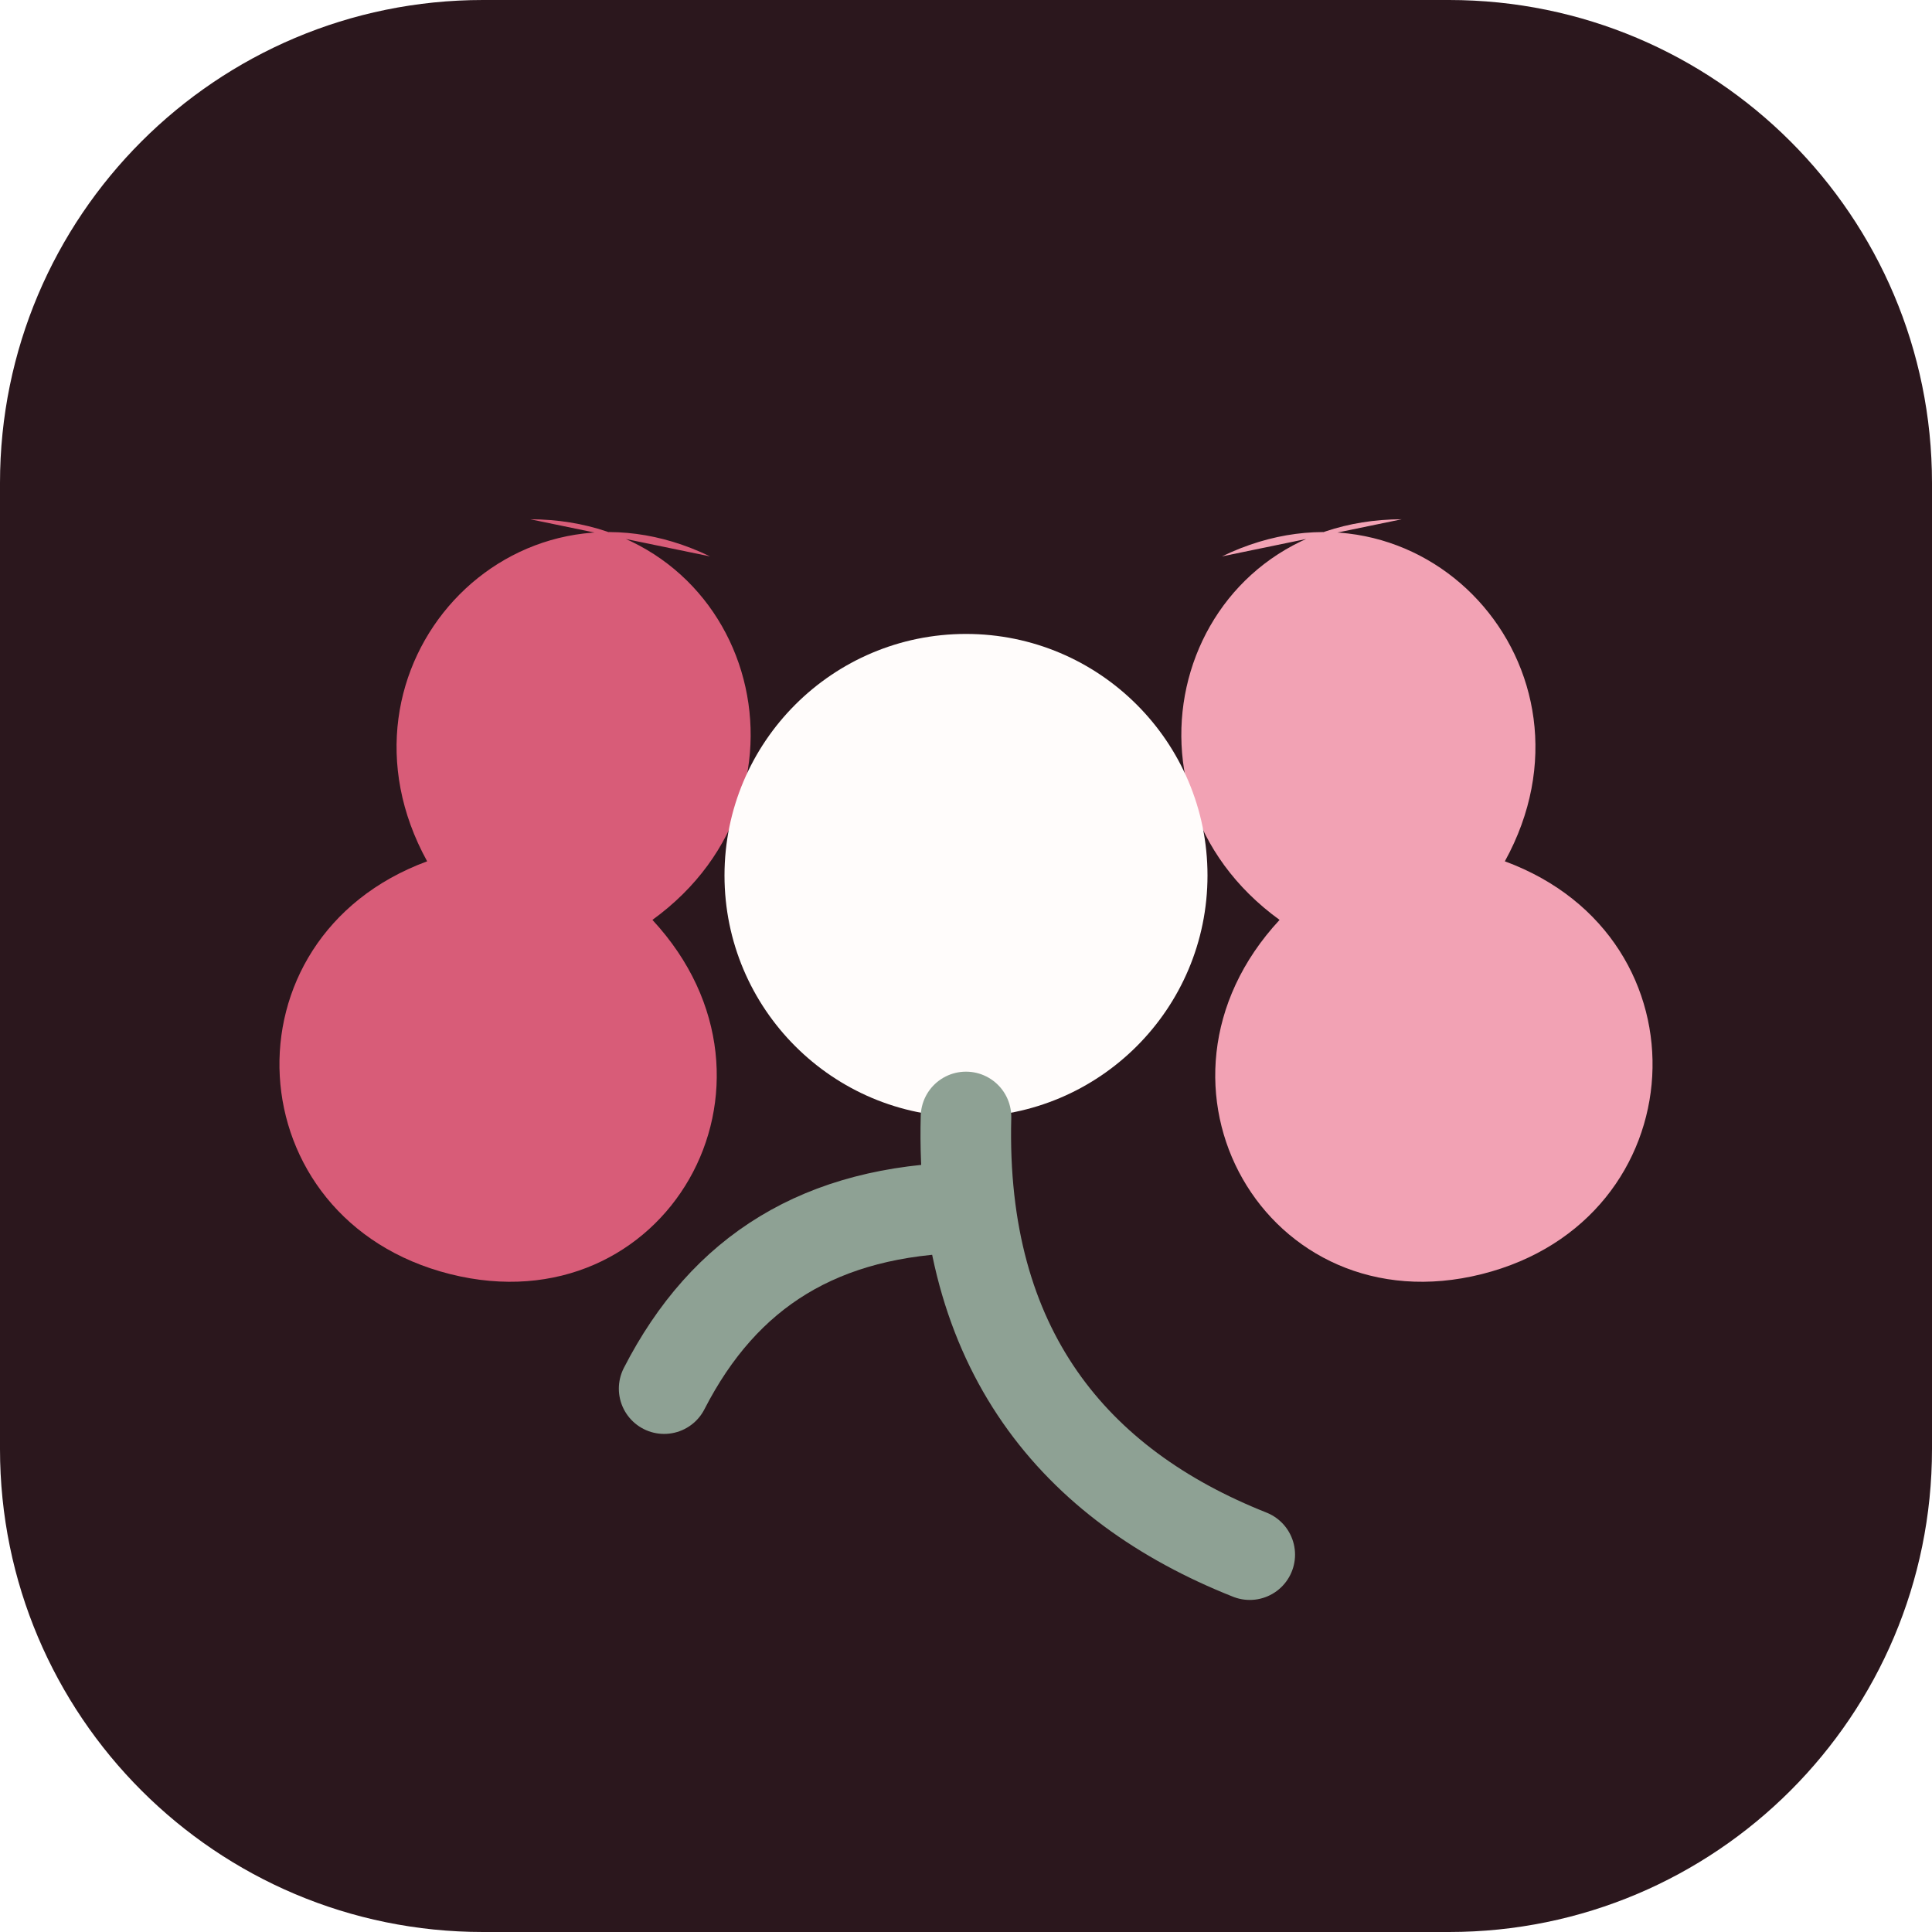
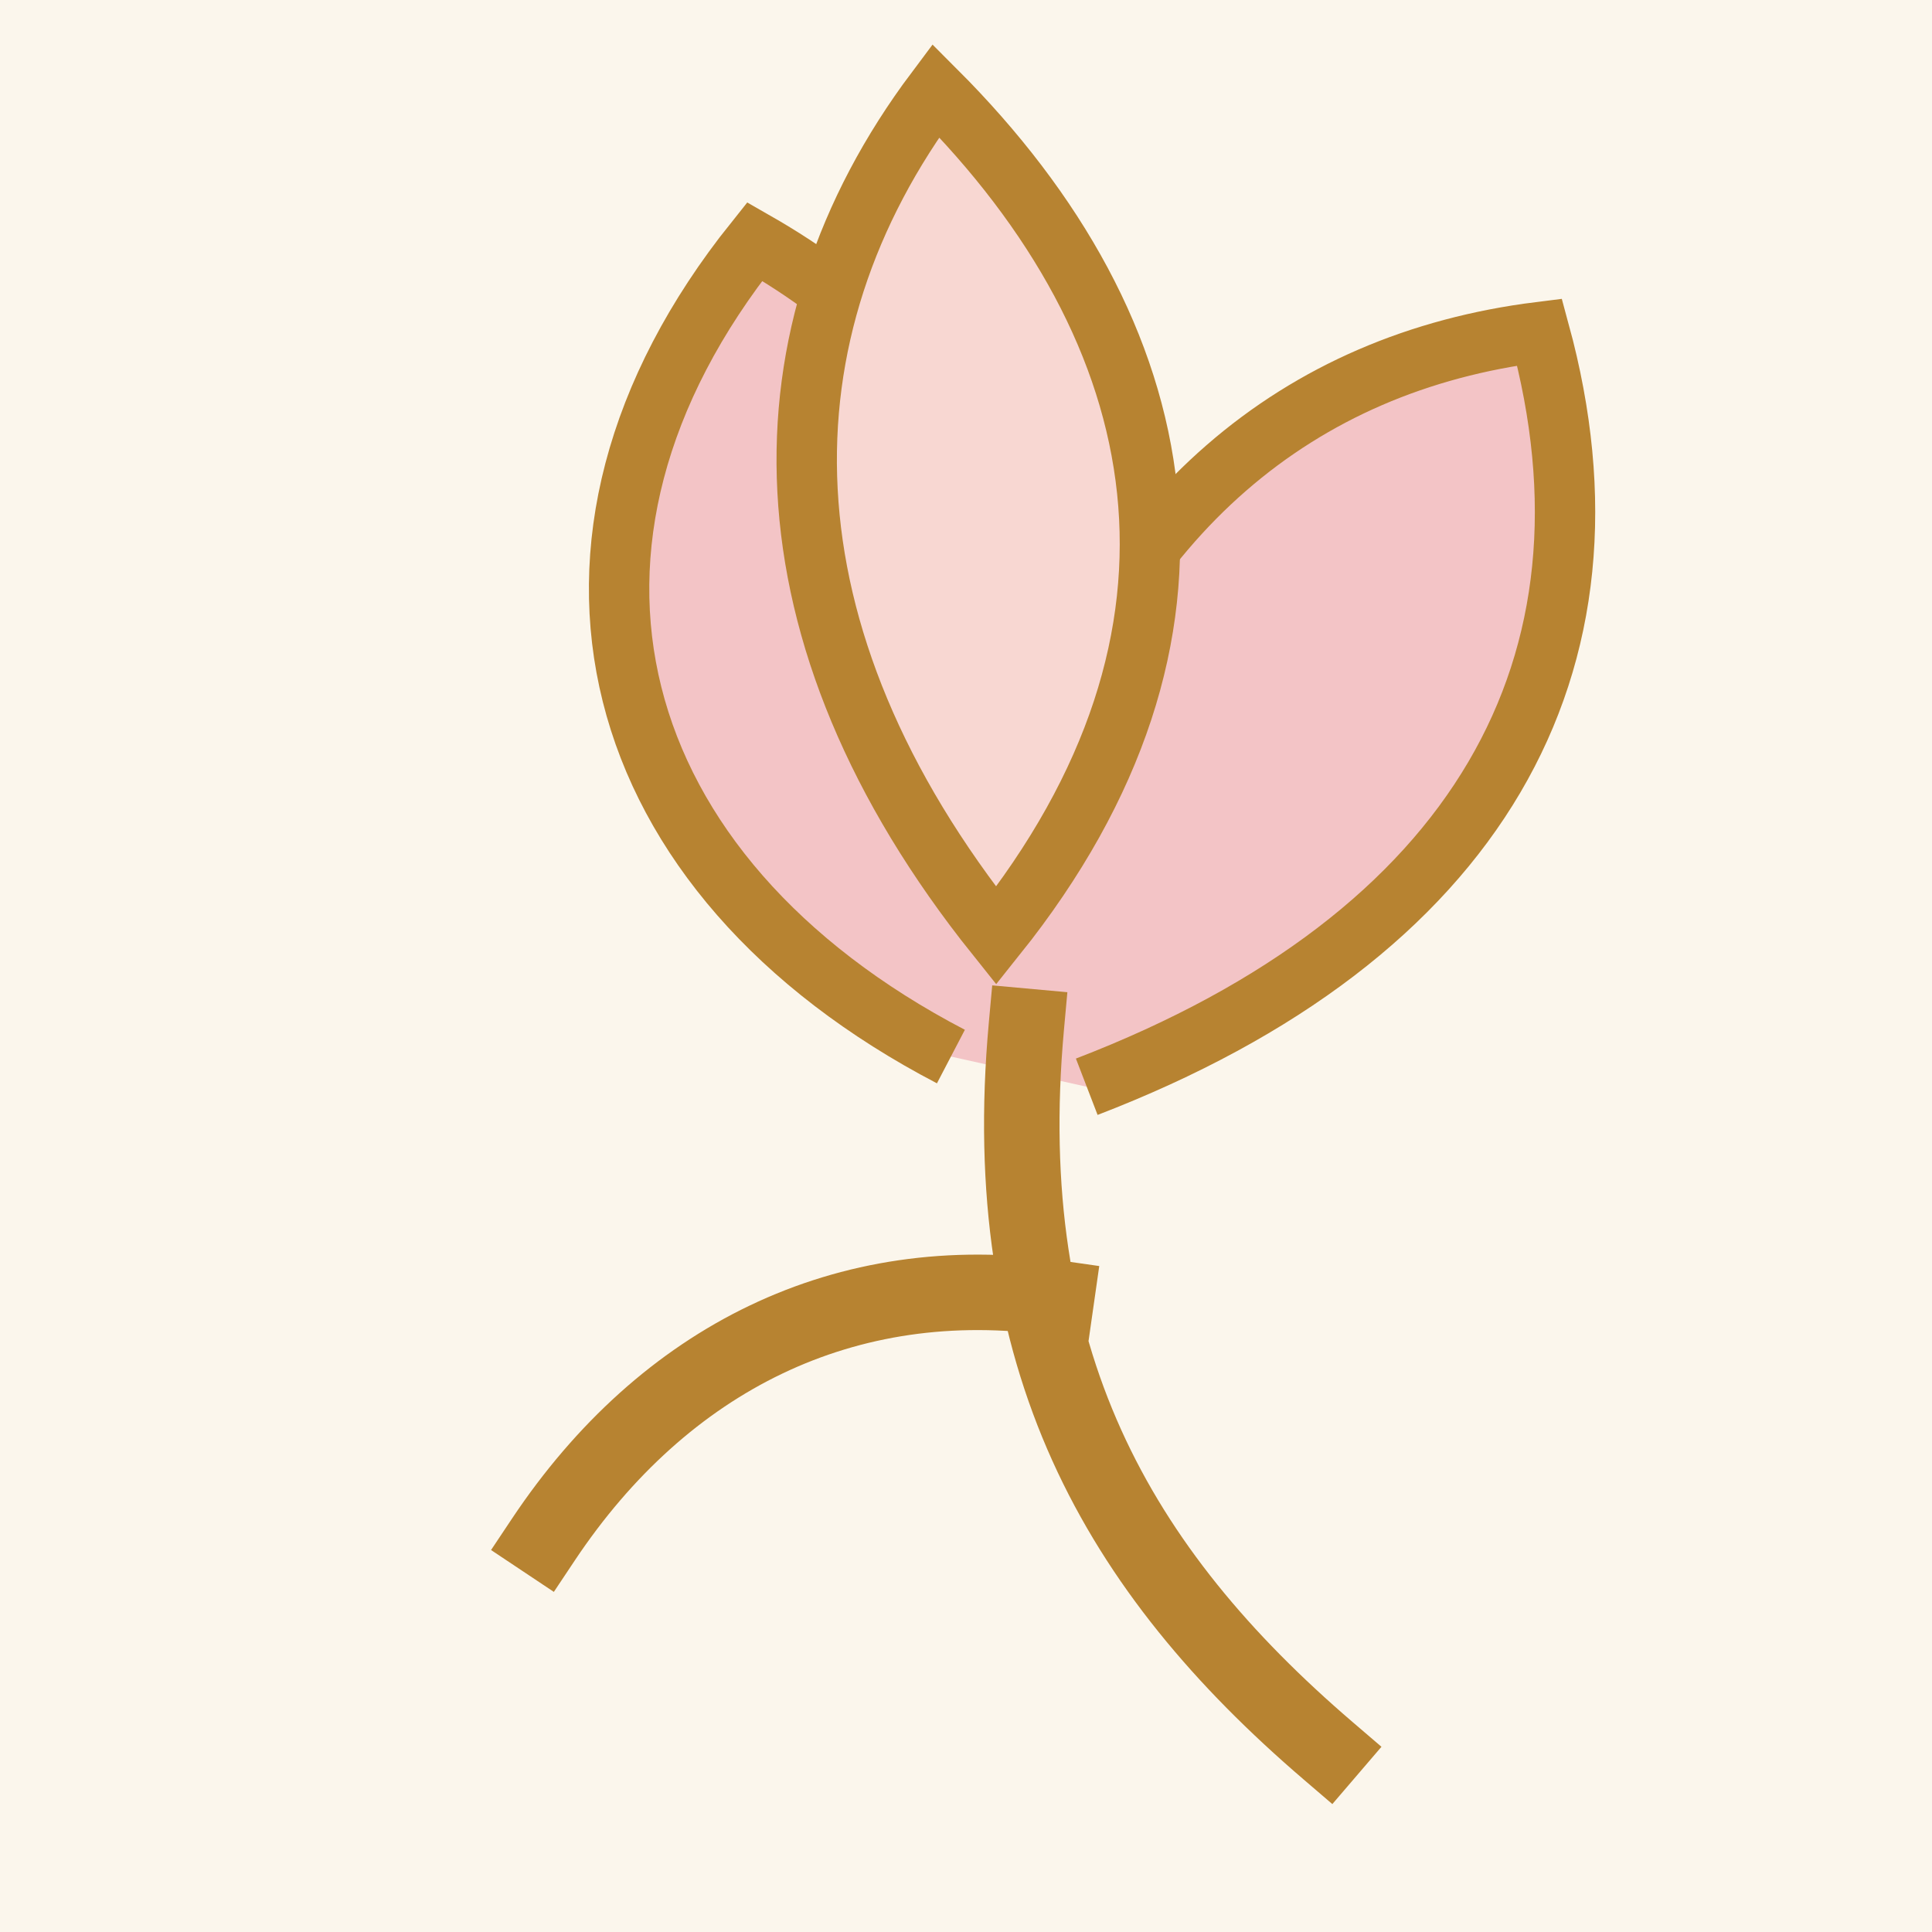
<svg xmlns="http://www.w3.org/2000/svg" viewBox="0 0 64 64">
-   <rect width="64" height="64" rx="16" fill="#2B171D" />
-   <path d="M32 16c-3.9-6.2-12.9-3.7-13.3 3.6-7.2-1.5-11.7 6.7-6.6 12 5.1 5.3 13.3.9 11.9-6.4 7.3-.5 9.8-9.5 3.6-13.4" fill="#D85C78" transform="rotate(-32 32 32)" />
-   <path d="M32 16c3.9-6.2 12.9-3.7 13.3 3.6 7.2-1.5 11.7 6.7 6.6 12-5.1 5.3-13.3.9-11.9-6.4-7.3-.5-9.8-9.5-3.6-13.4" fill="#F2A2B4" transform="rotate(32 32 32)" />
-   <circle cx="32" cy="29" r="8" fill="#FFFCFB" />
-   <path d="M32 37c-.2 7.7 3.6 12.2 9.4 14.5M32 40c-4.8.1-8 2.1-10 6" fill="none" stroke="#8EA194" stroke-linecap="round" stroke-width="3" />
+   <rect width="64" height="64" fill="#FBF6EC" />
+   <path d="M31.5 35C20 29 17 18 25 8c7 4 10 10 9 18 3-9 9-14 17-15 3 11-2 20-15 25" fill="#F3C4C6" stroke="#B78331" stroke-width="2" />
+   <path d="M33 31c-8-10-8-20-2-28 8 8 10 18 2 28Z" fill="#F8D7D2" stroke="#B78331" stroke-width="2" />
+   <path d="M34 34c-1 11 3 18 10 24M35 43c-7-1-13 2-17 8" fill="none" stroke="#B78331" stroke-linecap="square" stroke-width="2.5" />
</svg>
